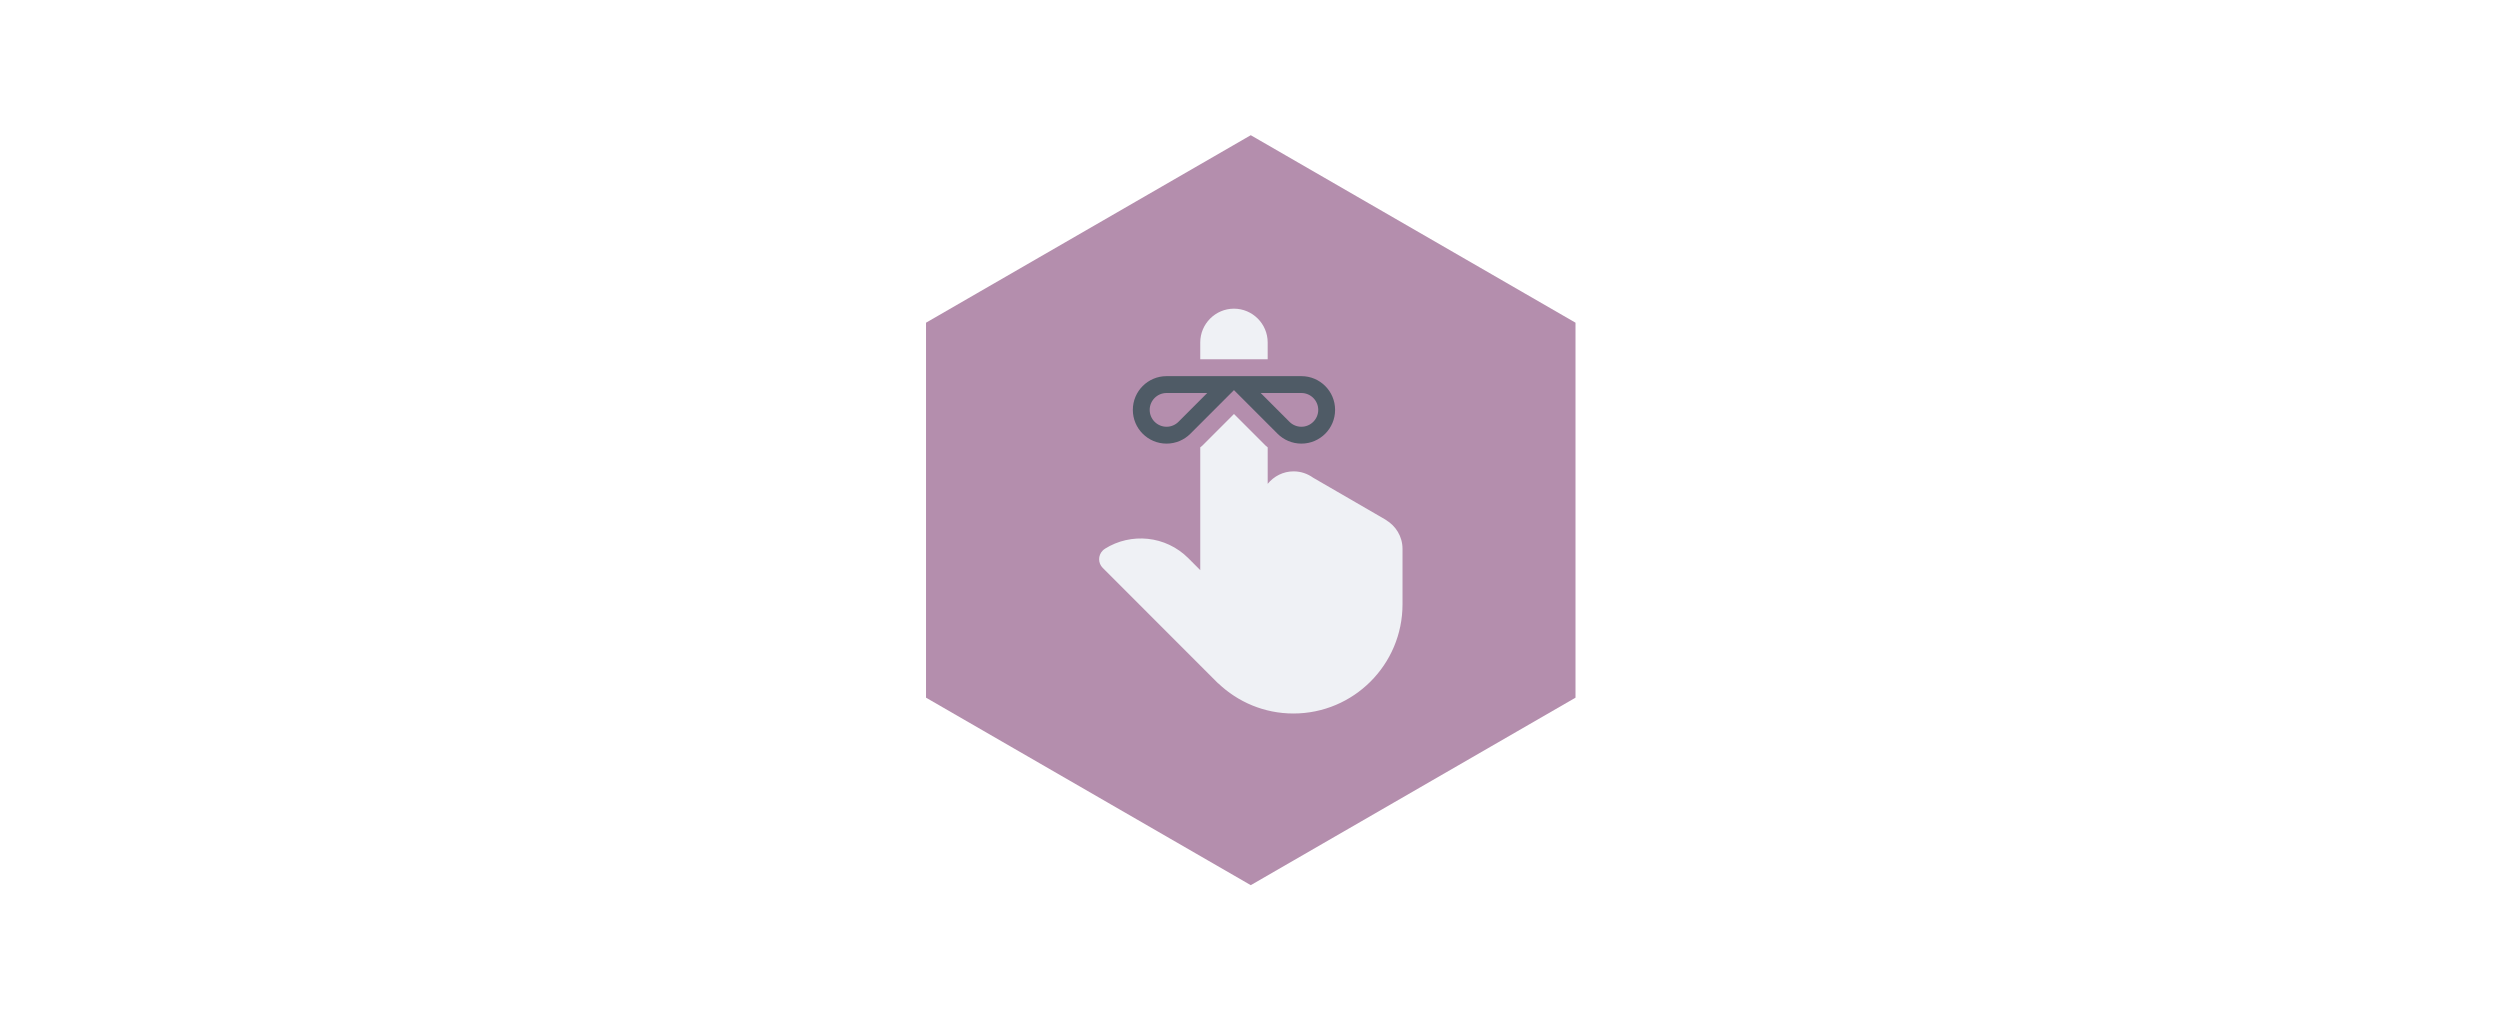
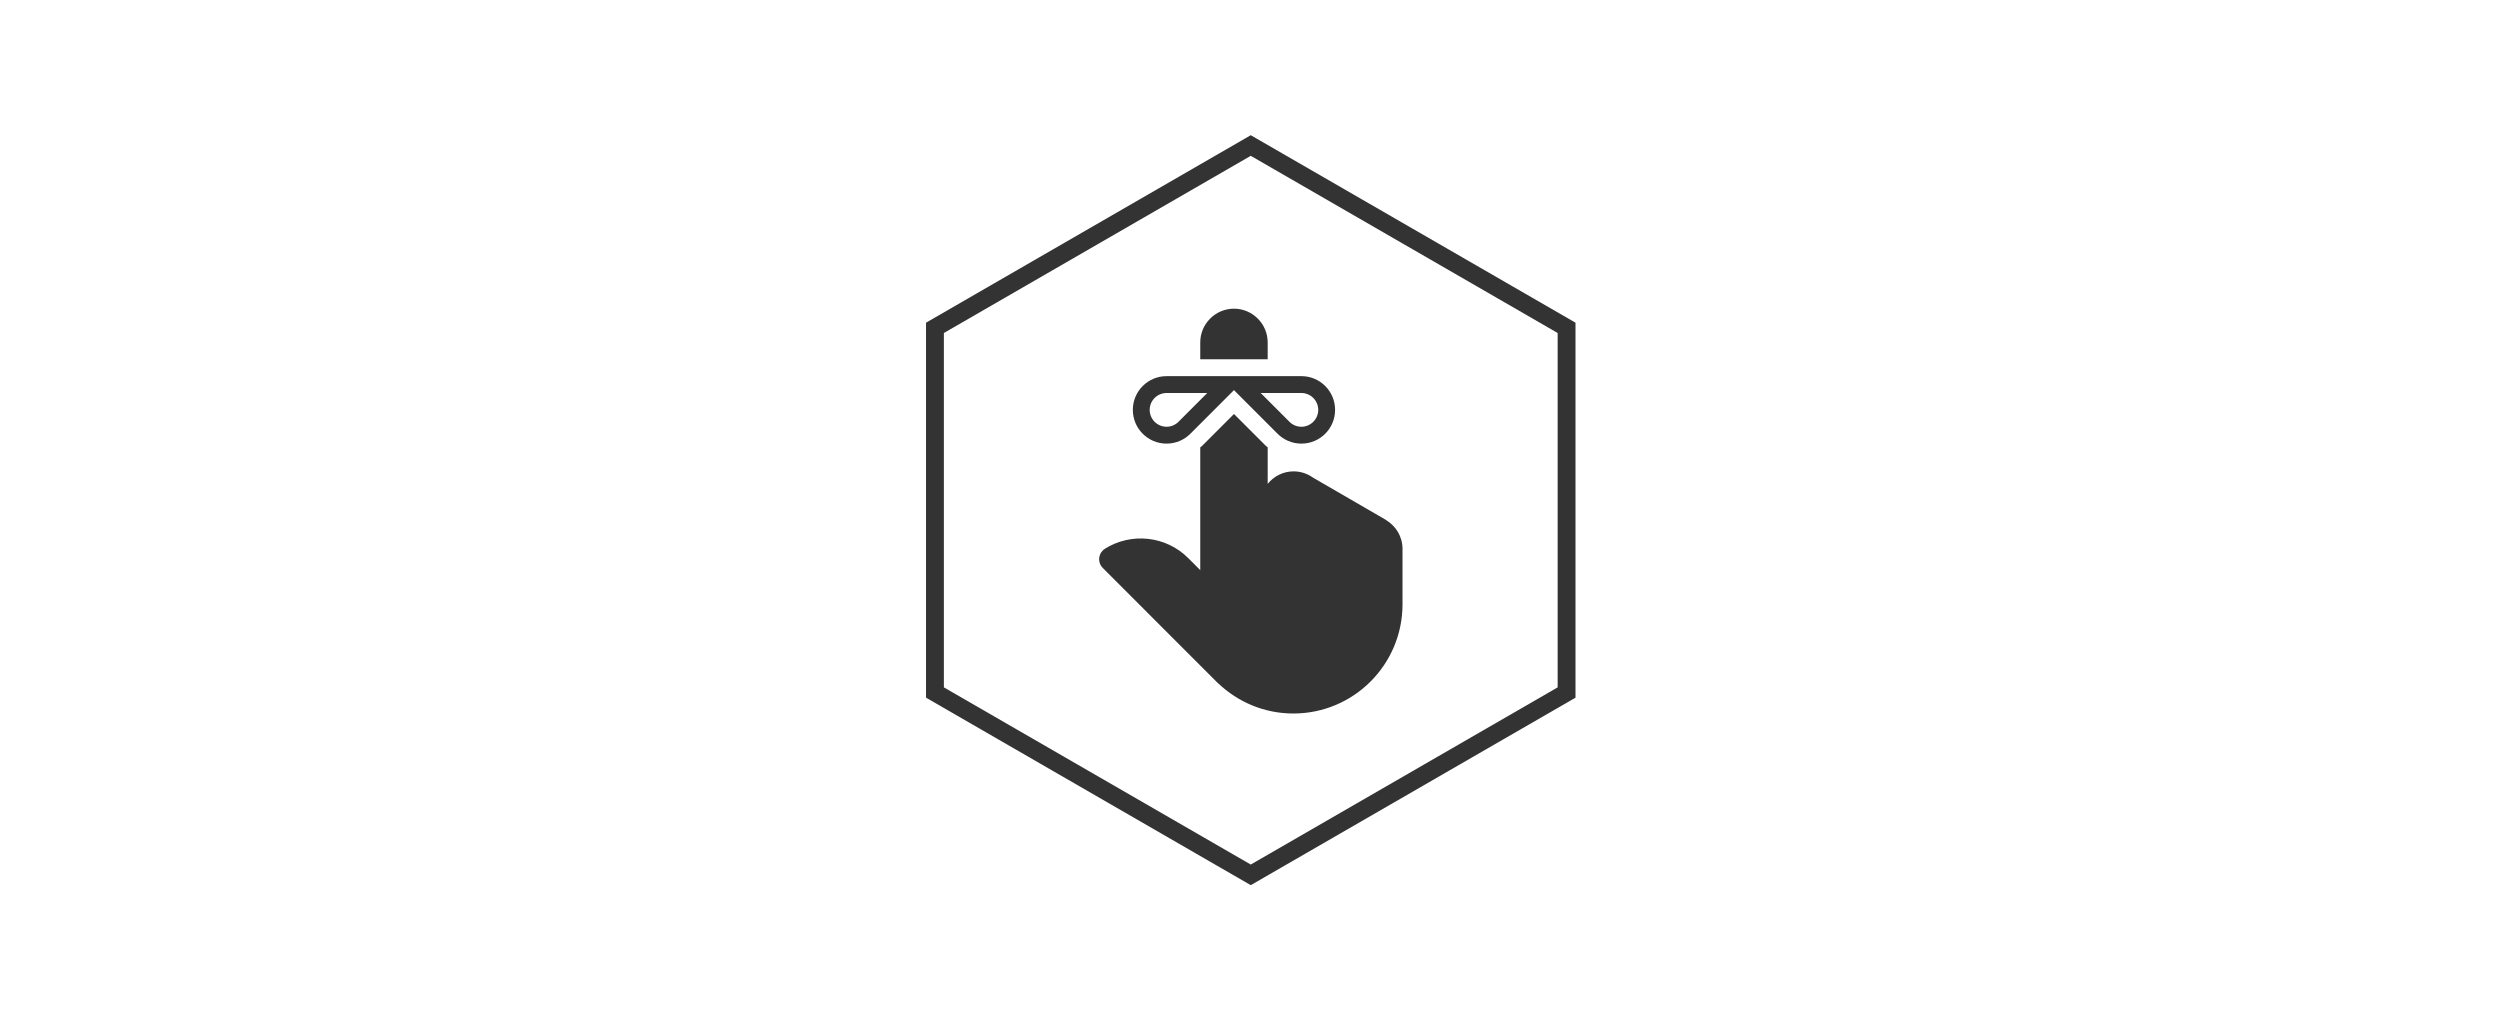
<svg xmlns="http://www.w3.org/2000/svg" width="980px" height="400px" viewBox="0 0 980 400" version="1.1">
  <defs />
  <g id="Page-1" stroke="none" stroke-width="1" fill="none" fill-rule="evenodd">
    <g id="github-banner" transform="translate(-16, -21)">
-       <polygon id="Polygon" fill="#B48EAD" points="506.299 74 633.599 147.496 633.599 294.489 506.299 367.985 379 294.489 379 147.496" />
-       <g id="Group" transform="translate(446, 142)" fill-rule="nonzero">
-         <path d="M66.929,13.224 C66.929,5.951 60.982,0 53.714,0 C46.446,0 40.5,5.951 40.5,13.224 L40.5,19.837 L66.929,19.837 L66.929,13.224 Z" id="Shape" fill="#EFF1F5" />
-         <path d="M113.192,82.785 L113.212,82.752 L84.755,66.268 C82.588,64.714 79.958,63.775 77.097,63.775 C72.974,63.775 69.347,65.706 66.935,68.668 L66.935,54.359 C66.677,54.128 66.38,53.949 66.136,53.698 L53.714,41.28 L41.299,53.705 C41.048,53.956 40.758,54.128 40.5,54.366 L40.5,102.49 L35.829,97.815 C26.942,88.921 13.305,87.705 3.104,94.125 L3.117,94.139 C2.813,94.317 2.529,94.548 2.264,94.813 C0.388,96.691 0.388,99.732 2.264,101.61 L47.53,146.911 L47.537,146.851 C55.201,154.171 65.567,158.694 77.011,158.694 C100.638,158.694 119.786,139.532 119.786,115.886 L119.786,94.139 C119.786,89.279 117.116,85.073 113.192,82.785 Z" id="Shape" fill="#EFF1F5" />
-         <path d="M27.286,52.898 C30.933,52.898 34.236,51.417 36.628,49.023 L53.714,31.924 L70.8,49.023 C73.192,51.417 76.496,52.898 80.143,52.898 C87.444,52.898 93.357,46.98 93.357,39.673 C93.357,32.367 87.444,26.449 80.143,26.449 L27.286,26.449 C19.985,26.449 14.071,32.367 14.071,39.673 C14.071,46.98 19.985,52.898 27.286,52.898 Z M80.143,33.061 C83.783,33.061 86.75,36.03 86.75,39.673 C86.75,43.317 83.783,46.286 80.143,46.286 C78.379,46.286 76.72,45.598 75.472,44.348 L64.193,33.061 L80.143,33.061 Z M27.286,33.061 L43.235,33.061 L31.957,44.348 C30.708,45.598 29.05,46.286 27.286,46.286 C23.645,46.286 20.679,43.317 20.679,39.673 C20.679,36.03 23.645,33.061 27.286,33.061 Z" id="Shape" fill="#4F5B66" />
+       <path d="M506.299,78.041 L382.5,149.517 L382.5,292.468 L506.299,363.944 L630.099,292.468 L630.099,149.517 L506.299,78.041 Z" id="Polygon" stroke="#343334" stroke-width="7" />
+       <g id="Group" transform="translate(446, 142)" fill-rule="nonzero" fill="#343334">
+         <path d="M66.929,13.224 C66.929,5.951 60.982,0 53.714,0 C46.446,0 40.5,5.951 40.5,13.224 L40.5,19.837 L66.929,19.837 L66.929,13.224 Z" id="Shape" />
+         <path d="M113.192,82.785 L113.212,82.752 L84.755,66.268 C82.588,64.714 79.958,63.775 77.097,63.775 C72.974,63.775 69.347,65.706 66.935,68.668 L66.935,54.359 C66.677,54.128 66.38,53.949 66.136,53.698 L53.714,41.28 L41.299,53.705 C41.048,53.956 40.758,54.128 40.5,54.366 L40.5,102.49 L35.829,97.815 C26.942,88.921 13.305,87.705 3.104,94.125 L3.117,94.139 C2.813,94.317 2.529,94.548 2.264,94.813 C0.388,96.691 0.388,99.732 2.264,101.61 L47.53,146.911 L47.537,146.851 C55.201,154.171 65.567,158.694 77.011,158.694 C100.638,158.694 119.786,139.532 119.786,115.886 L119.786,94.139 C119.786,89.279 117.116,85.073 113.192,82.785 Z" id="Shape" />
+         <path d="M27.286,52.898 C30.933,52.898 34.236,51.417 36.628,49.023 L53.714,31.924 L70.8,49.023 C73.192,51.417 76.496,52.898 80.143,52.898 C87.444,52.898 93.357,46.98 93.357,39.673 C93.357,32.367 87.444,26.449 80.143,26.449 L27.286,26.449 C19.985,26.449 14.071,32.367 14.071,39.673 C14.071,46.98 19.985,52.898 27.286,52.898 Z M80.143,33.061 C83.783,33.061 86.75,36.03 86.75,39.673 C86.75,43.317 83.783,46.286 80.143,46.286 C78.379,46.286 76.72,45.598 75.472,44.348 L64.193,33.061 L80.143,33.061 Z M27.286,33.061 L43.235,33.061 L31.957,44.348 C30.708,45.598 29.05,46.286 27.286,46.286 C23.645,46.286 20.679,43.317 20.679,39.673 C20.679,36.03 23.645,33.061 27.286,33.061 Z" id="Shape" />
      </g>
    </g>
  </g>
</svg>
